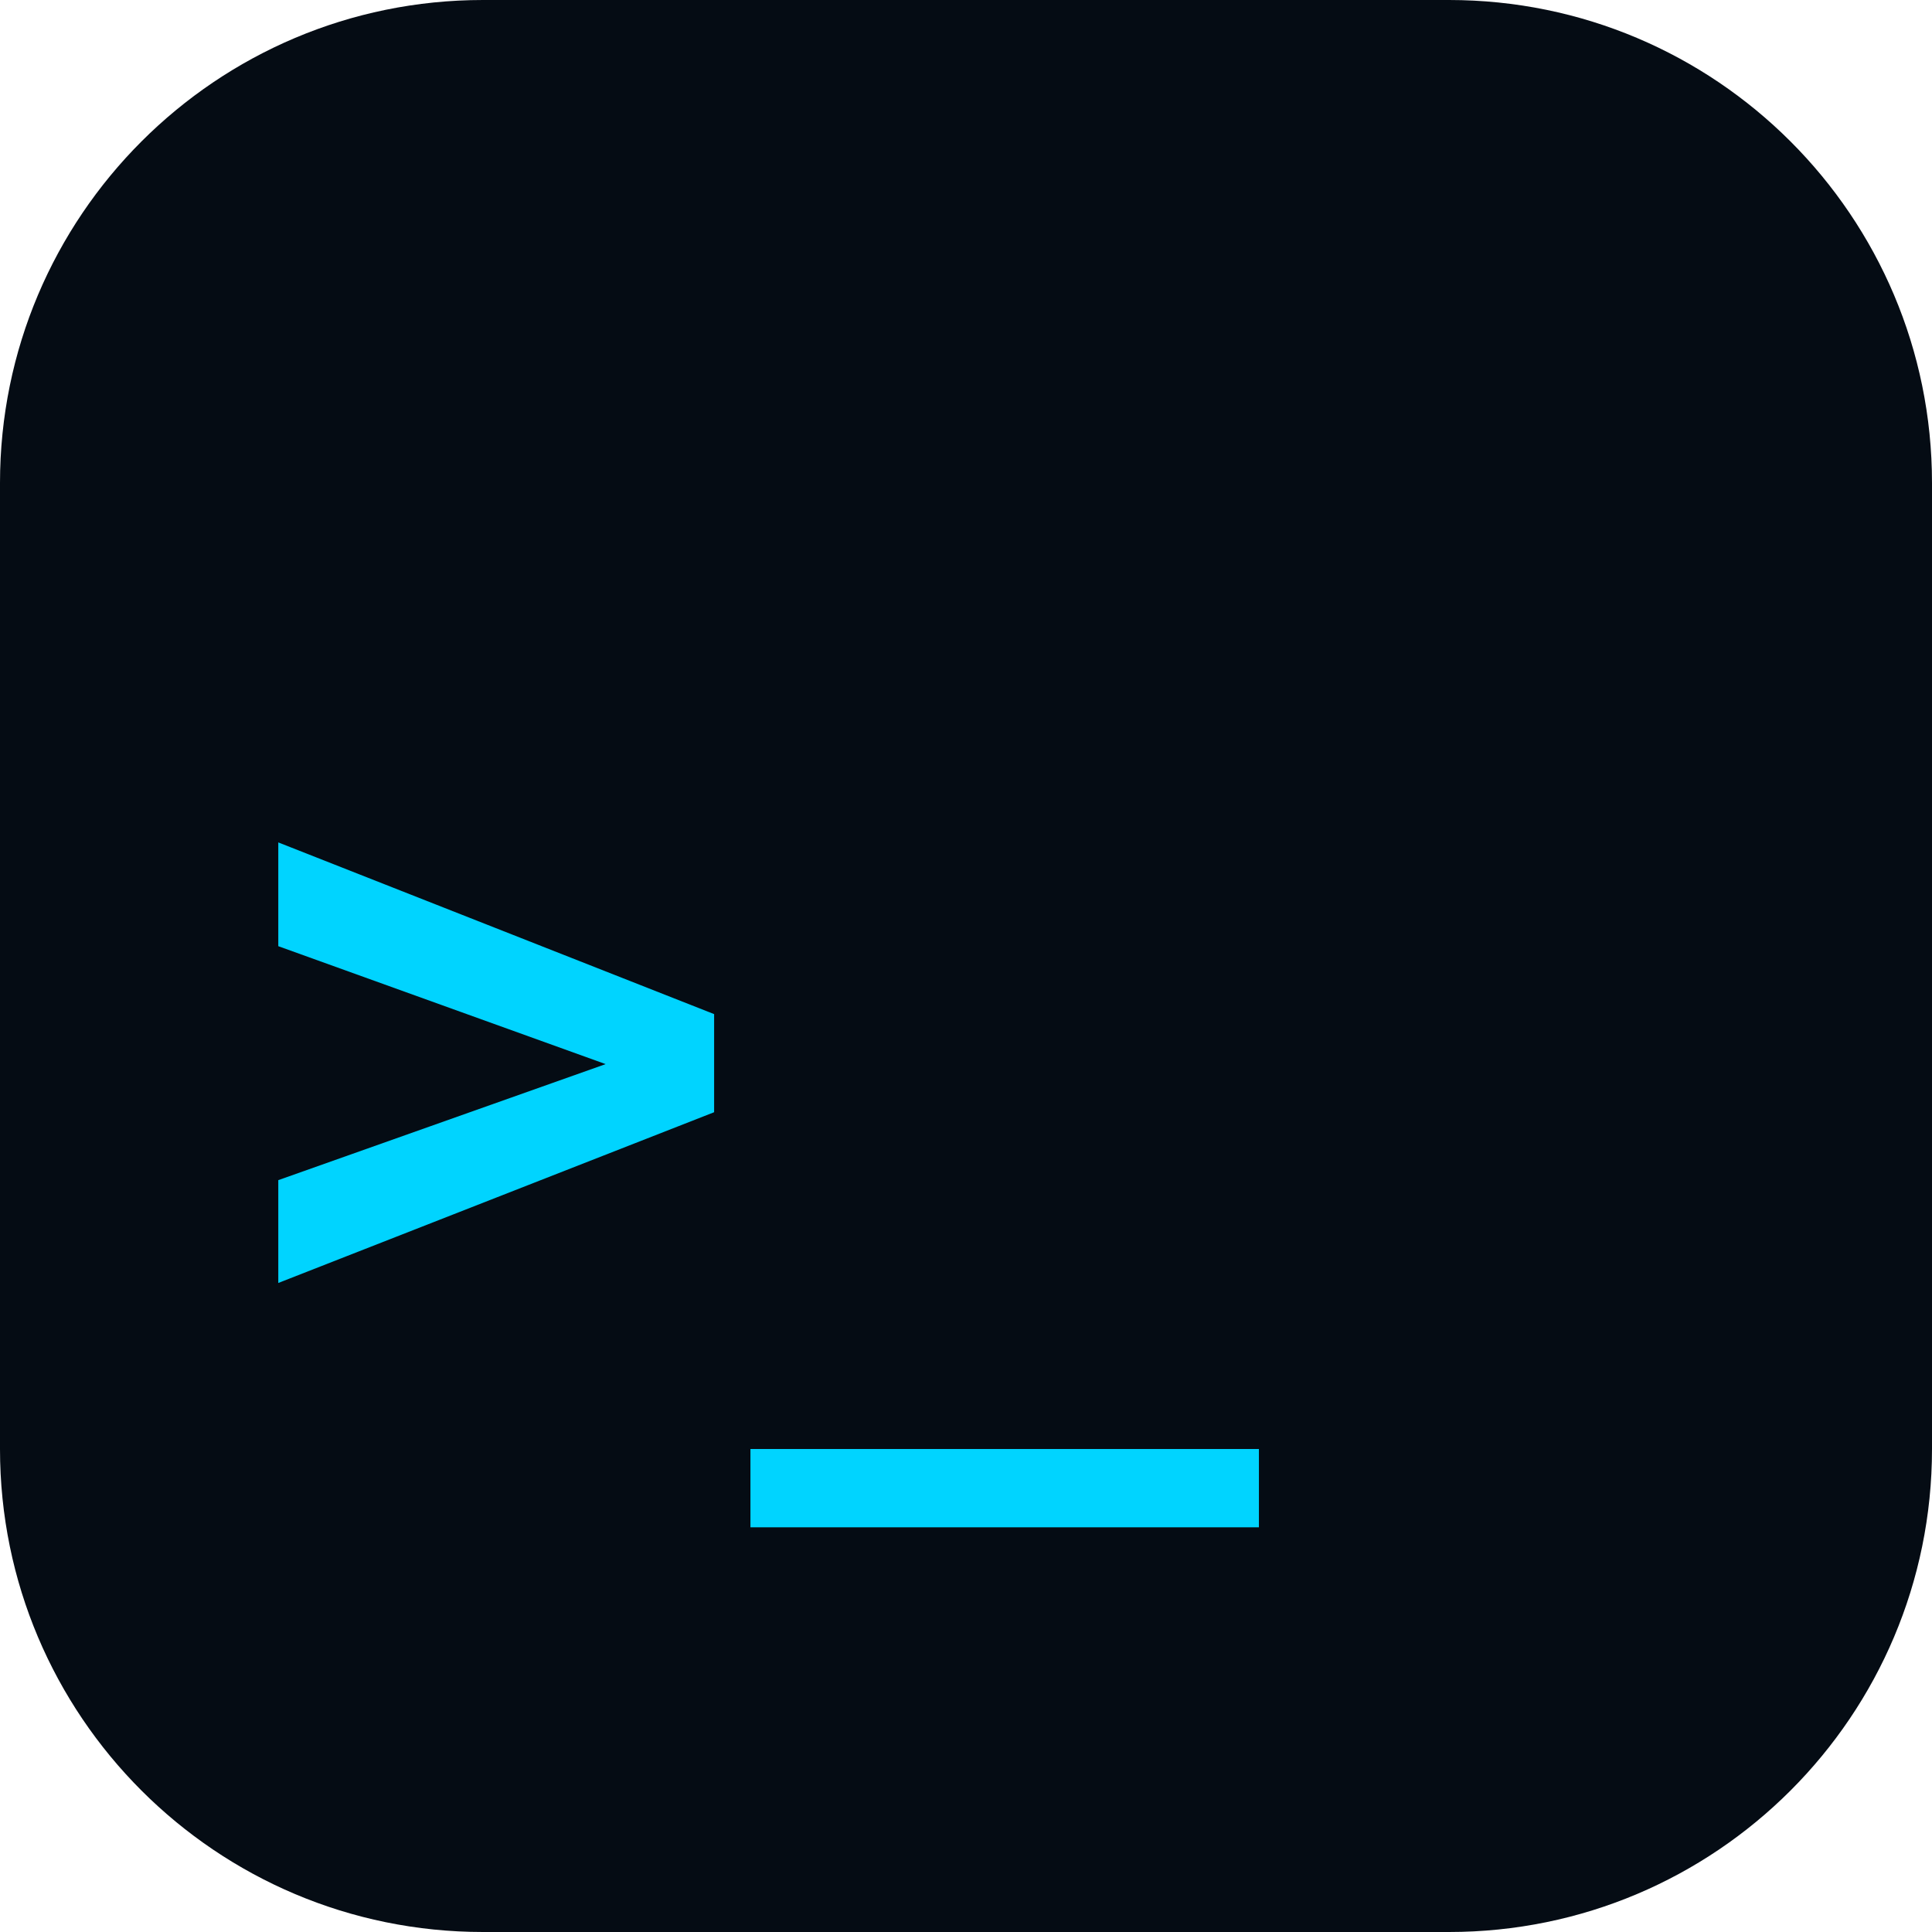
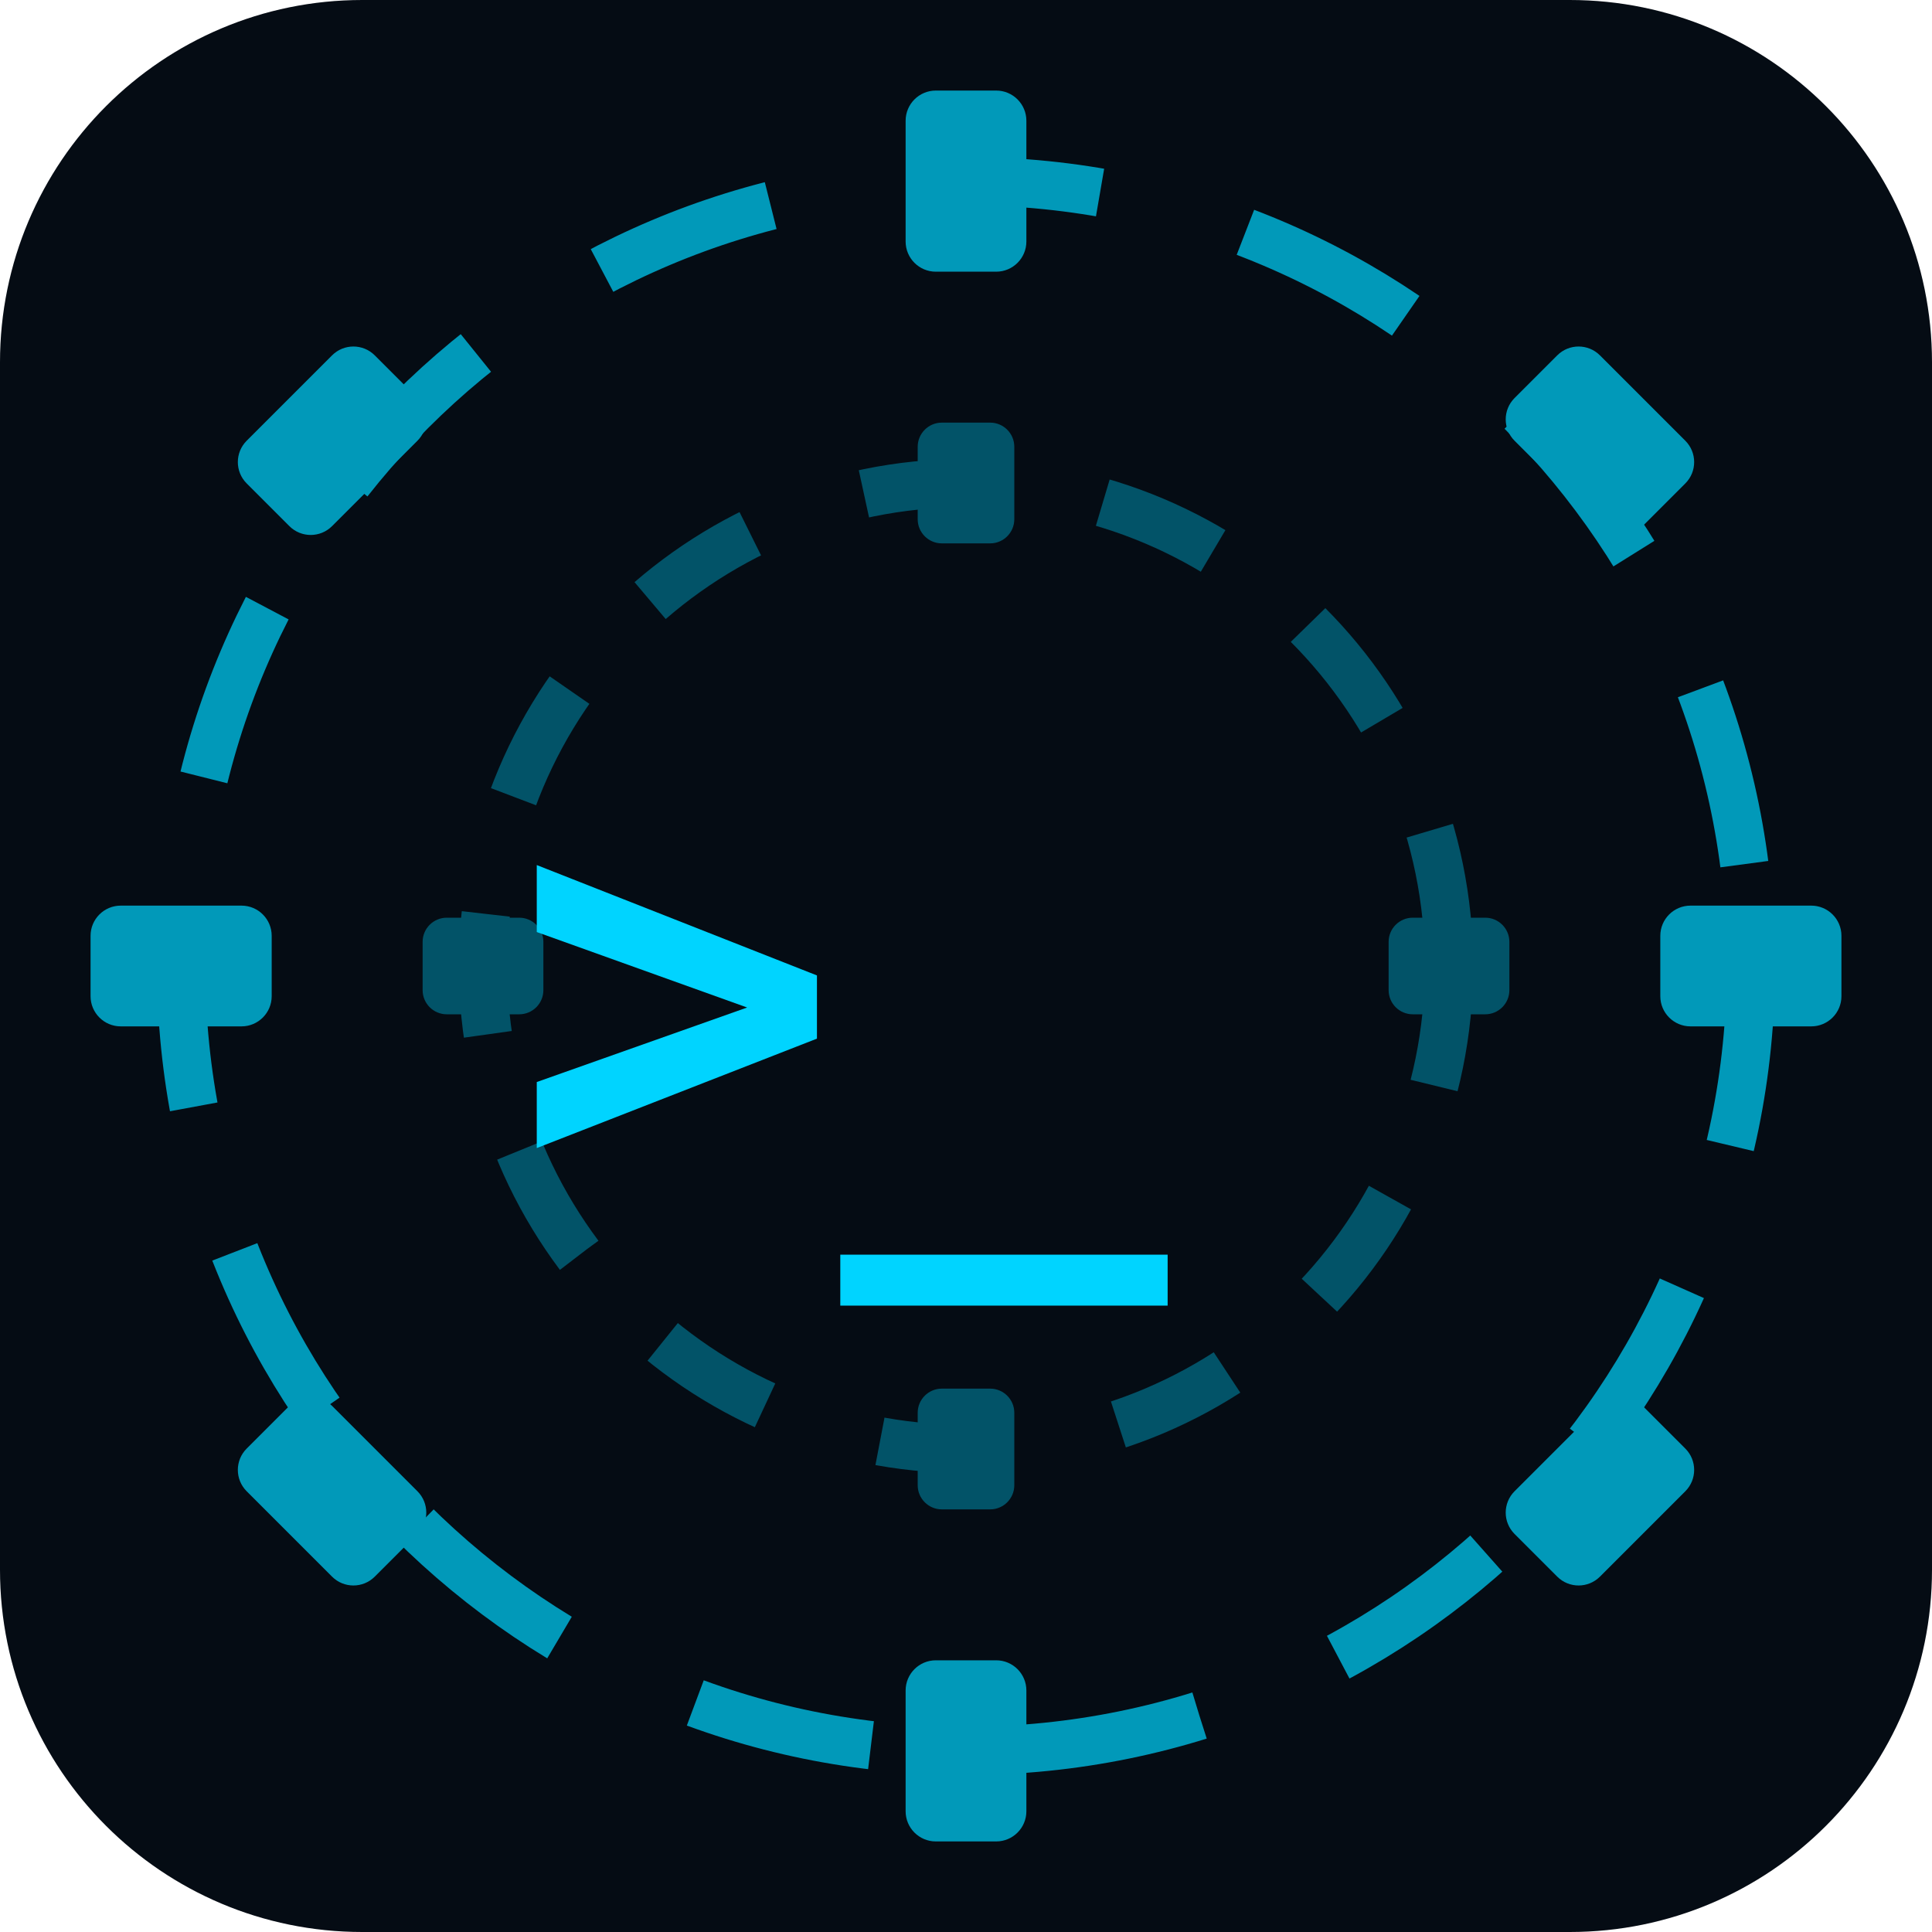
<svg xmlns="http://www.w3.org/2000/svg" viewBox="0 0 32 32">
-   <rect width="32" height="32" rx="8" fill="#050c14" />
-   <text x="4" y="22" font-family="monospace" font-size="14" font-weight="bold" fill="#00d4ff">&gt;_</text>
+   <rect width="32" height="32" rx="6" fill="#050c14" />
+   <g opacity="0.7">
+     <animateTransform attributeName="transform" type="rotate" from="0 16 16" to="360 16 16" dur="8s" repeatCount="indefinite" />
+     <circle cx="16" cy="16" r="13" fill="none" stroke="#00d4ff" stroke-width="0.8" stroke-dasharray="3 2.5" />
+     <rect x="15" y="1.5" width="2" height="3" rx="0.5" fill="#00d4ff" />
+     <rect x="15" y="27.5" width="2" height="3" rx="0.5" fill="#00d4ff" />
+     <rect x="1.5" y="15" width="3" height="2" rx="0.5" fill="#00d4ff" />
+     <rect x="27.5" y="15" width="3" height="2" rx="0.5" fill="#00d4ff" />
+     <rect x="4.5" y="5.8" width="2" height="3" rx="0.5" fill="#00d4ff" transform="rotate(45 5.5 7.3)" />
+     <rect x="25.5" y="5.8" width="2" height="3" rx="0.5" fill="#00d4ff" transform="rotate(-45 26.5 7.3)" />
+     <rect x="4.5" y="23.2" width="2" height="3" rx="0.5" fill="#00d4ff" transform="rotate(-45 5.5 24.7)" />
+     <rect x="25.5" y="23.2" width="2" height="3" rx="0.5" fill="#00d4ff" transform="rotate(45 26.5 24.7)" />
+   </g>
+   <g opacity="0.5">
+     <animateTransform attributeName="transform" type="rotate" from="360 16 16" to="0 16 16" dur="5s" repeatCount="indefinite" />
+     <circle cx="16" cy="16" r="8" fill="none" stroke="#0099bb" stroke-width="0.8" stroke-dasharray="2 2" />
+     <rect x="15.2" y="7" width="1.6" height="2" rx="0.4" fill="#0099bb" />
+     <rect x="15.2" y="23" width="1.6" height="2" rx="0.4" fill="#0099bb" />
+     <rect x="7" y="15.2" width="2" height="1.6" rx="0.4" fill="#0099bb" />
+     <rect x="23" y="15.2" width="2" height="1.6" rx="0.4" fill="#0099bb" />
+   </g>
+   <text x="8.5" y="19.5" font-family="monospace" font-size="9" font-weight="bold" fill="#00d4ff">
+     &gt;_
+     <animate attributeName="opacity" values="1;0.3;1" dur="1.2s" repeatCount="indefinite" />
+   </text>
</svg>
